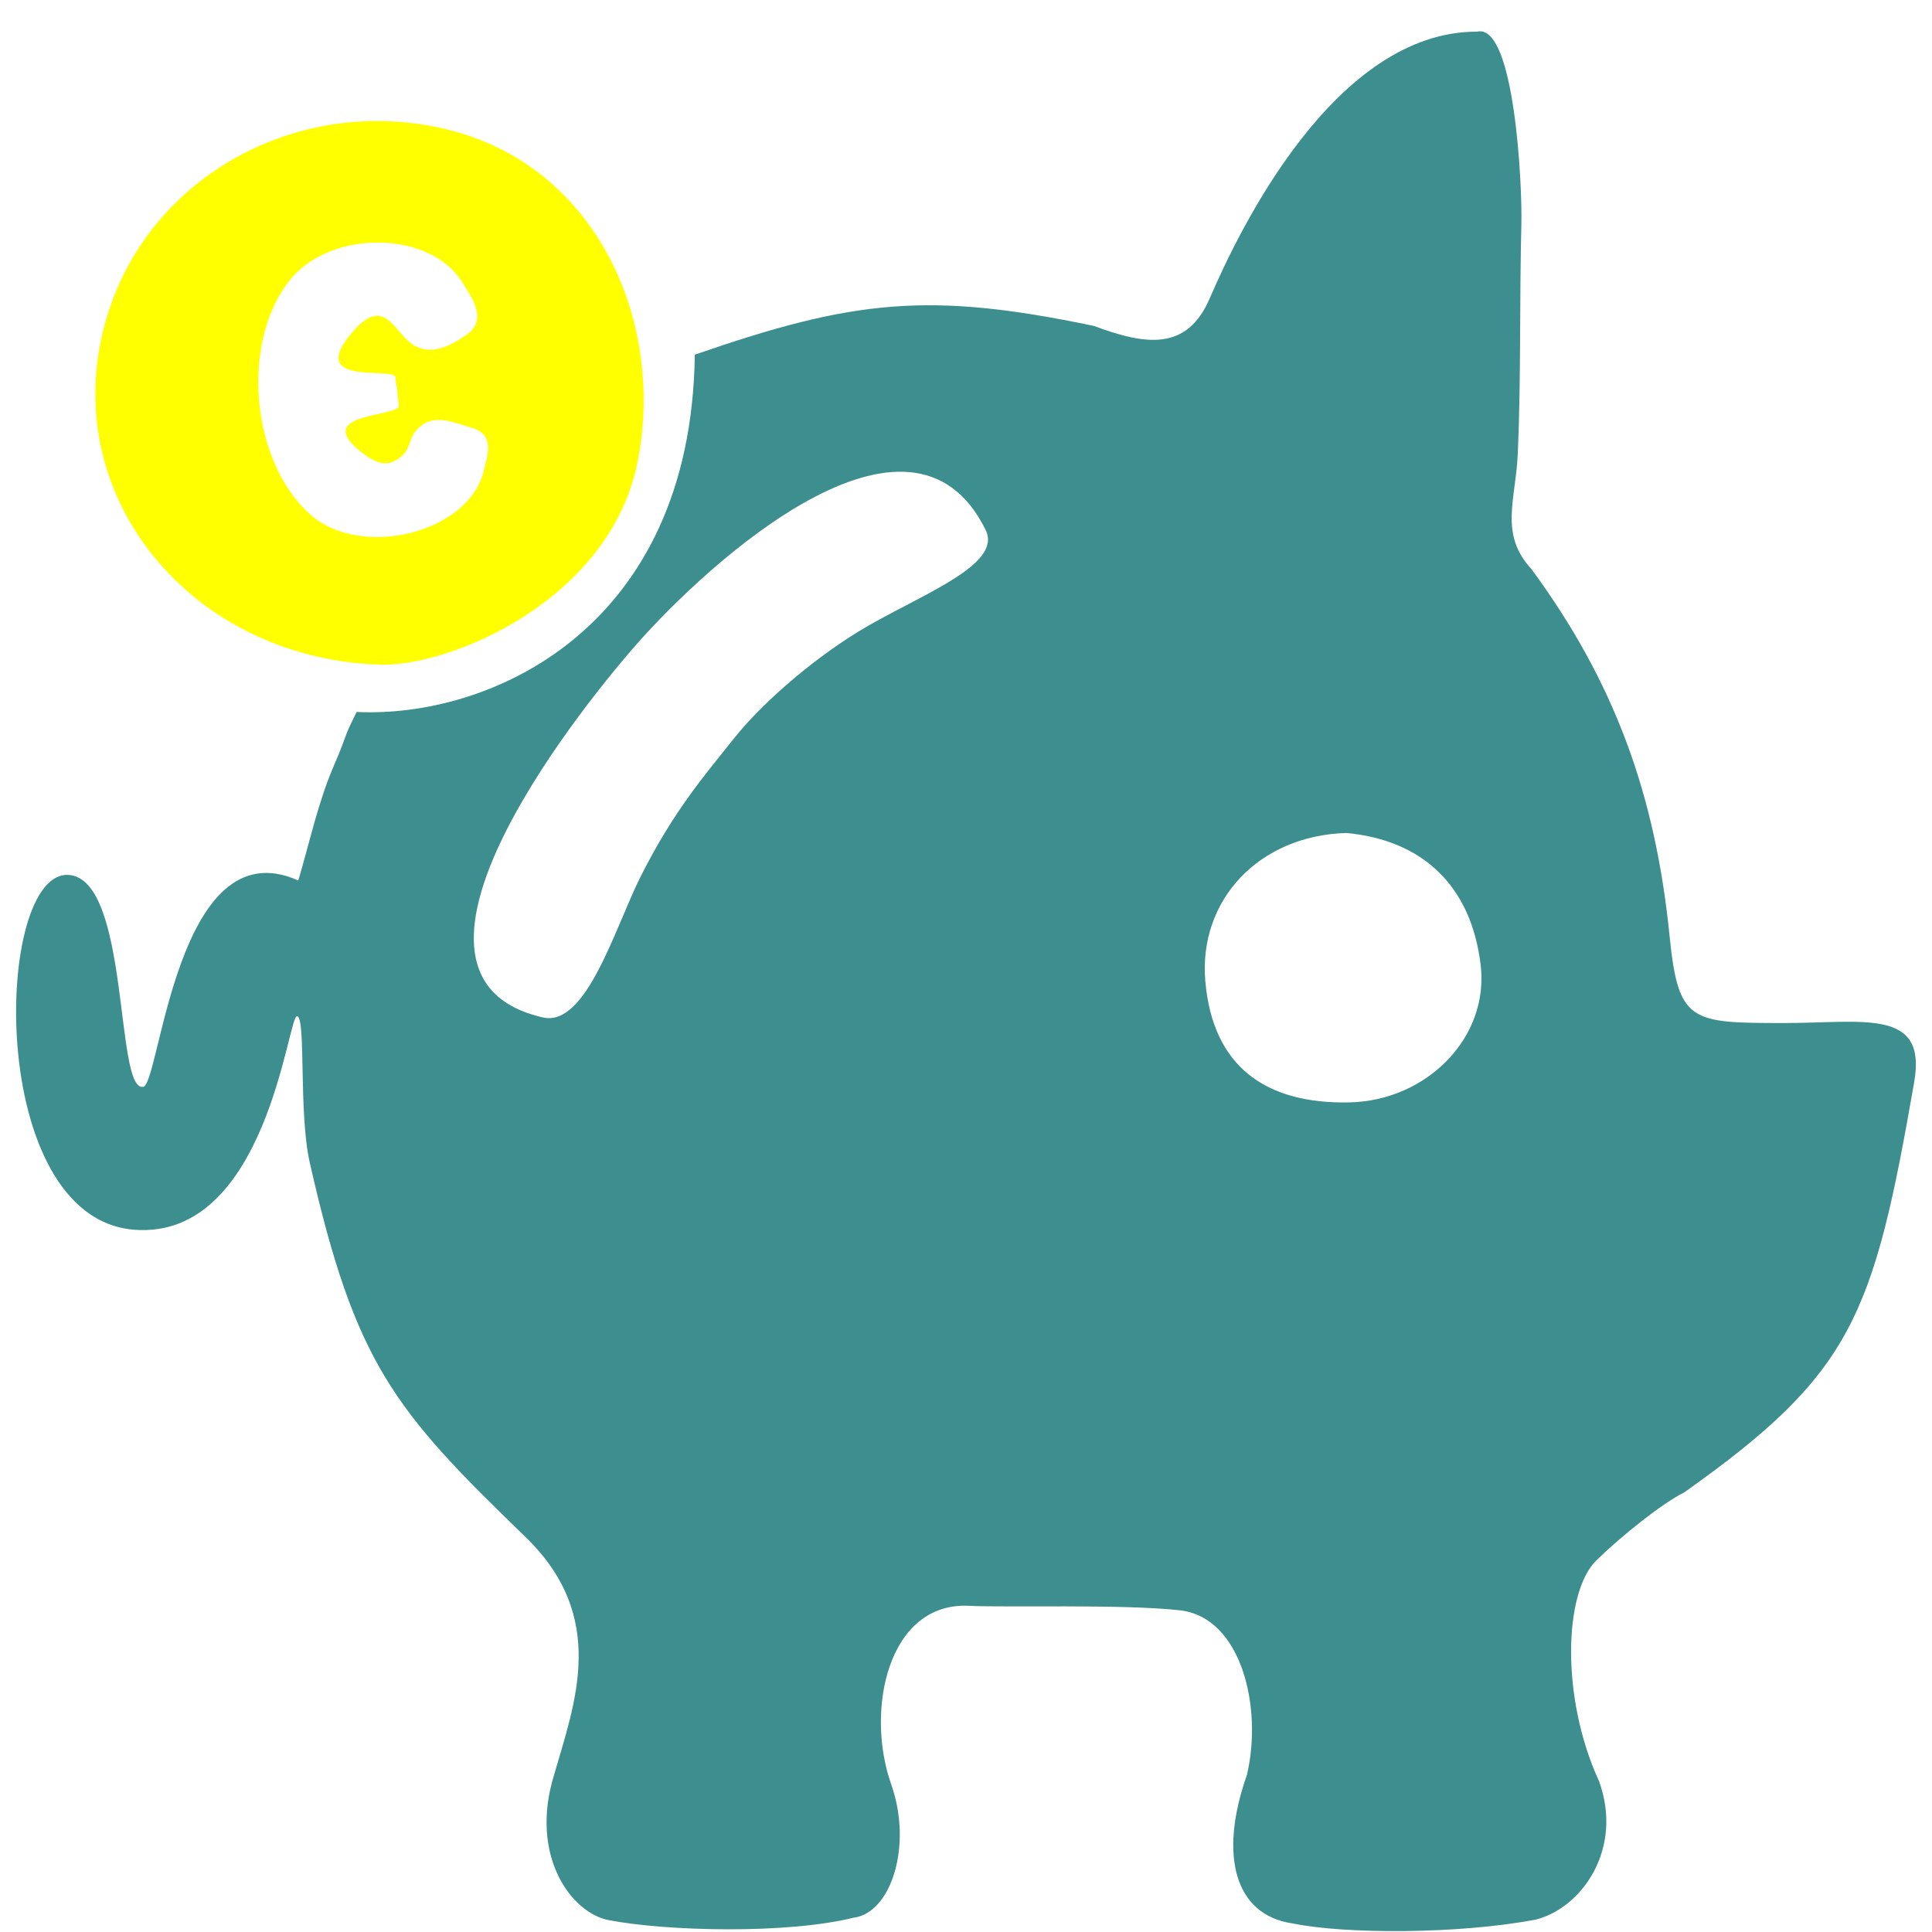
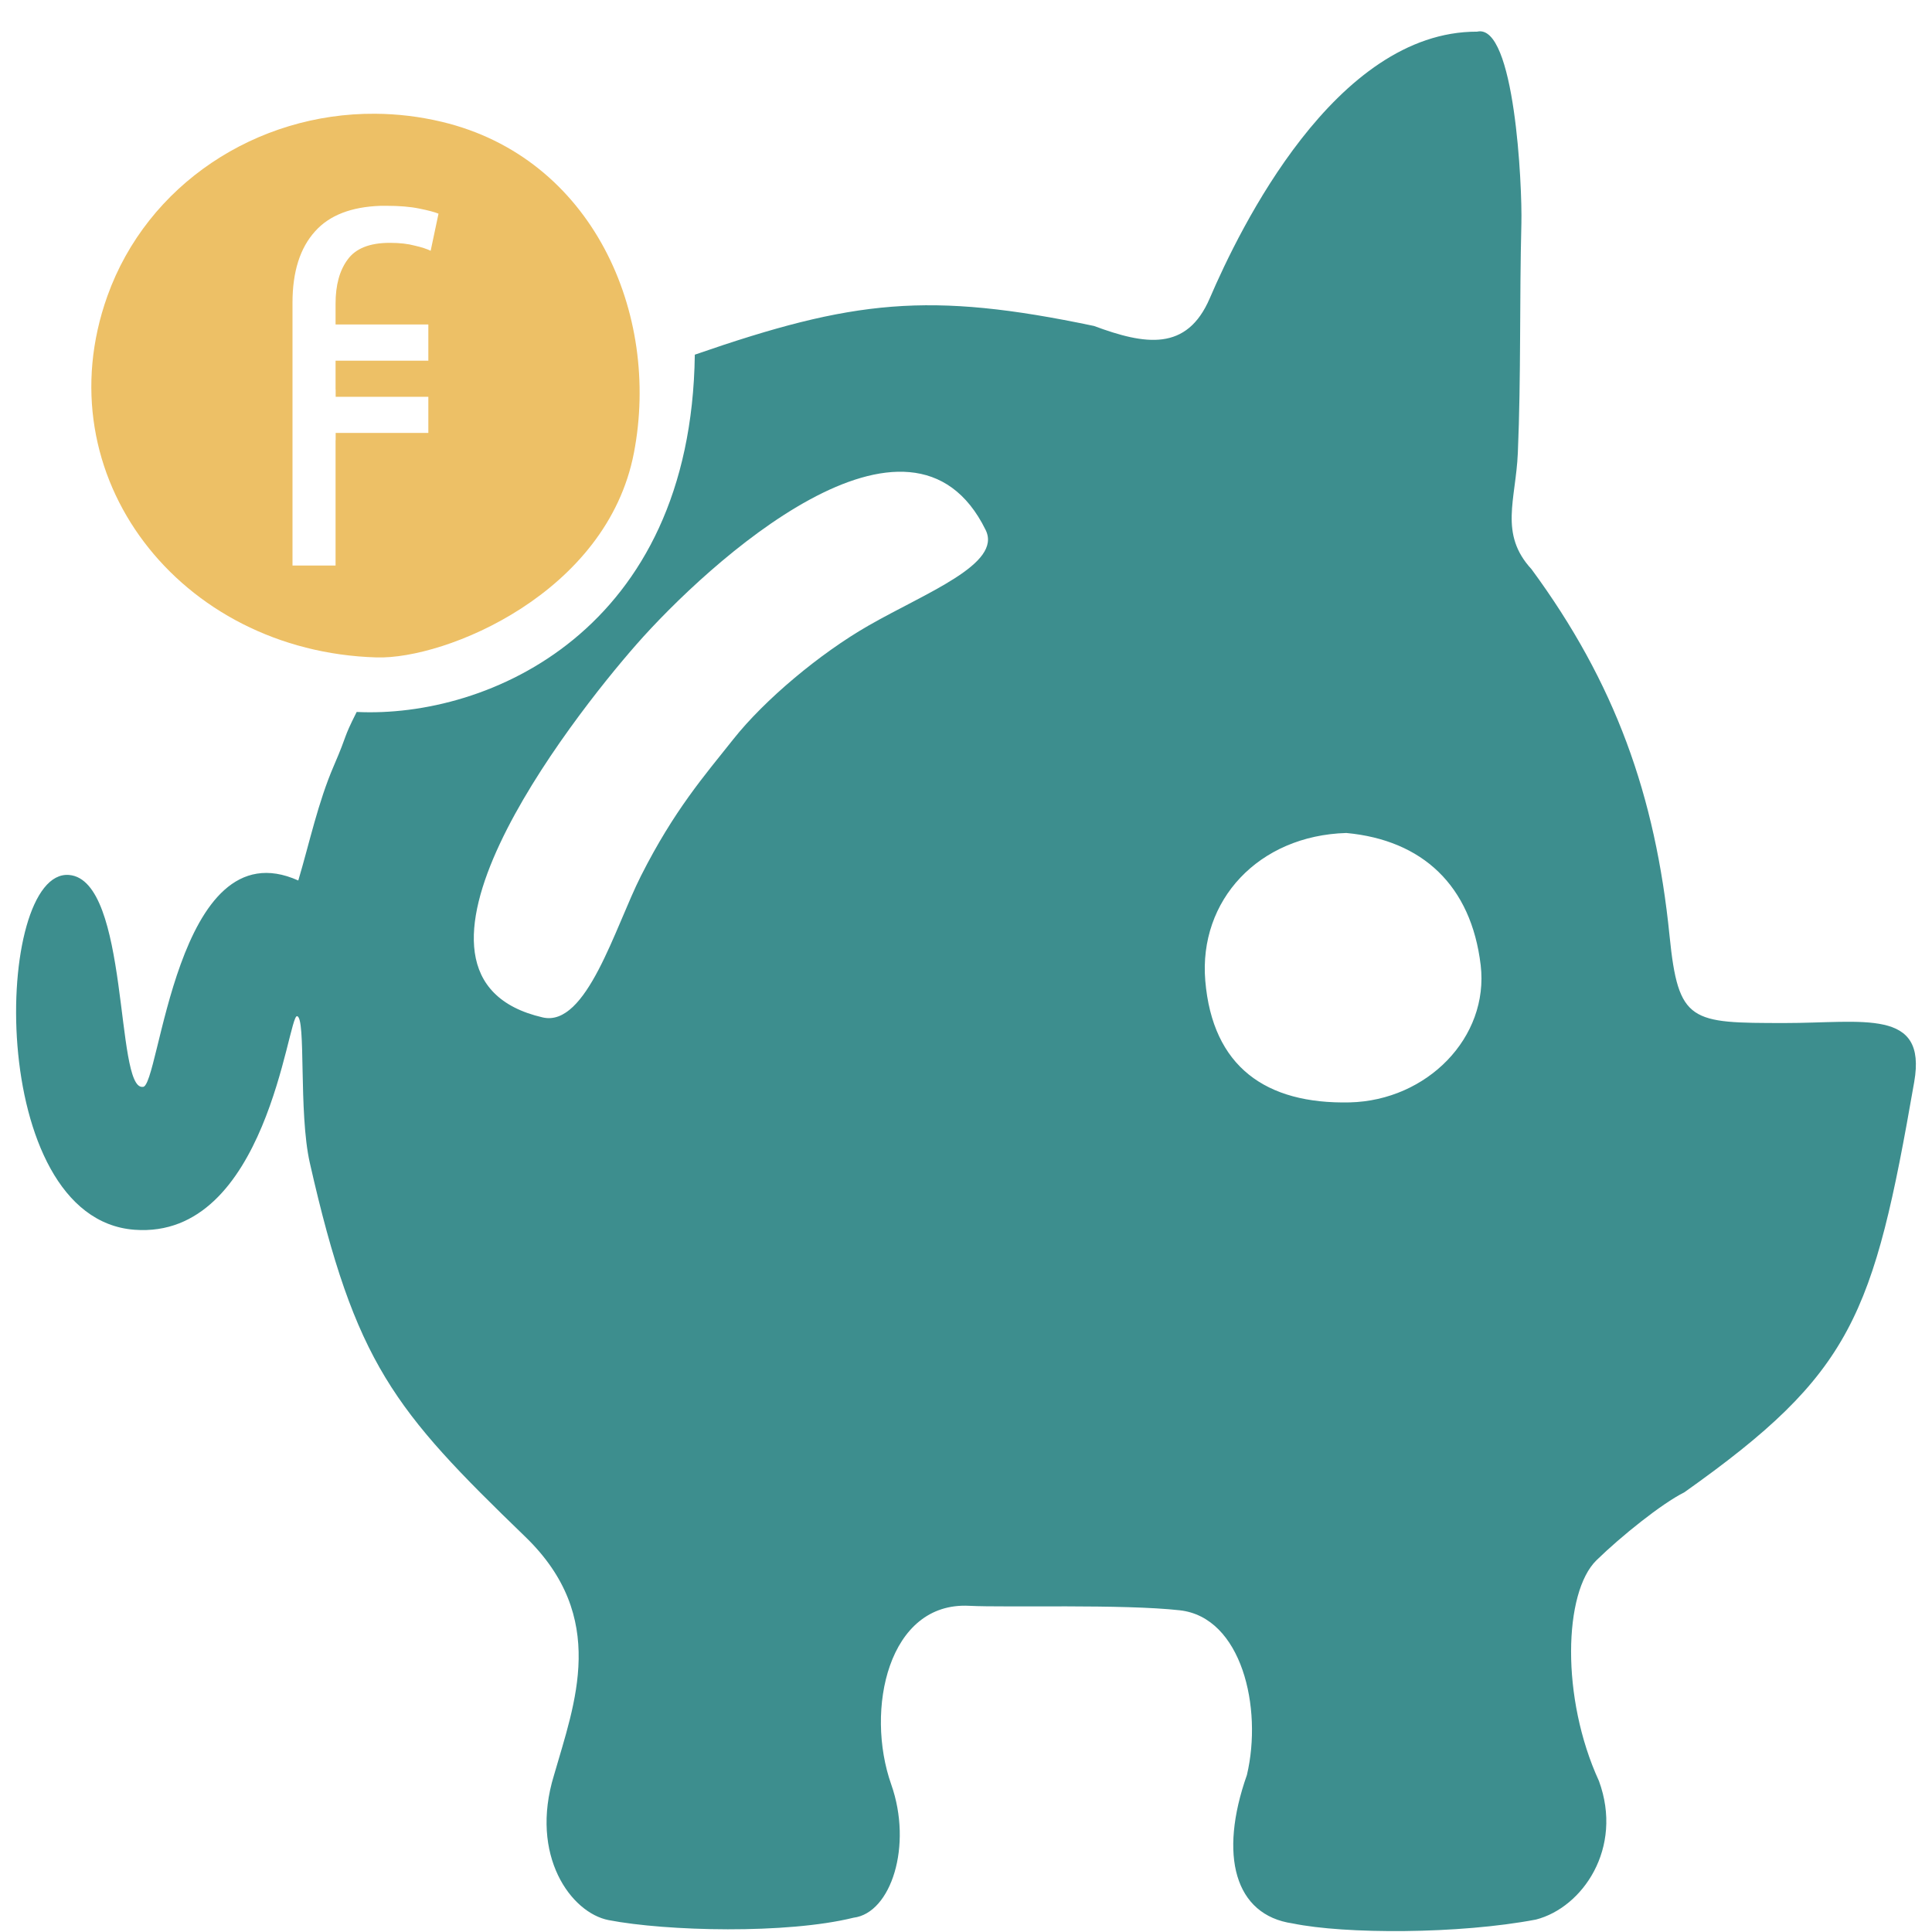
<svg xmlns="http://www.w3.org/2000/svg" version="1.1" width="600" height="600" id="lay" xml:space="preserve">
  <defs id="defs9" />
-   <g id="g12620">
+   <g id="g6416">
    <path d="m 168.547,315.97 c 13.632,3.139 22.411,-27.947 30.532,-44.002 10.339,-20.434 19.697,-31.09 28.673,-42.41 9.699,-12.233 26.822,-26.581 41.925,-35.248 17.889,-10.265 41.612,-19.149 36.43,-29.712 -23.242,-47.351 -86.307,10.321 -108.45,35.529 -20.405,23.24 -83.086,103.397 -29.109,115.843 z m 249.564,-57.279 c -27.234,0.796 -45.887,20.887 -43.801,45.892 2.271,26.689 18.761,38.352 44.877,37.774 23.961,-0.578 43.295,-20.133 40.654,-42.616 -2.952,-24.813 -18.169,-38.864 -41.73,-41.05 z m 176.371,77.284 c -12.687,72.895 -19.12,90.447 -71.43,127.496 -6.998,3.486 -19.675,13.684 -27.242,21.07 -10.196,9.934 -11.109,42.713 0.751,68.545 7.668,20.89 -5.13,39.353 -19.565,43.052 -23.893,4.558 -59.32,4.558 -75.56,1.199 -17.99,-2.588 -23.015,-21.109 -14.196,-46.103 4.939,-20.908 -1.642,-48.993 -20.848,-51.144 -17.707,-1.974 -53.987,-0.81 -65.38,-1.391 -25.185,-1.309 -32.399,32.316 -24.242,55.454 6.726,19.035 -0.045,39.974 -11.685,41.406 -20.734,5.133 -58.064,4.225 -76.066,0.749 -11.637,-2.249 -24.65,-19.977 -16.979,-44.98 6.406,-22.364 17.009,-49.023 -8.918,-74.081 -40.728,-39.366 -52.79,-53.732 -66.906,-116.115 -3.565,-15.734 -1.097,-45.235 -3.967,-45.55 -2.871,-0.298 -9.372,69.448 -50.508,66.328 -46.429,-3.517 -43.675,-112.177 -20.276,-110.181 18.803,1.603 14.28,66.705 22.838,65.807 5.275,0.95 10.134,-81.233 48.334,-64.089 3.543,-11.923 6.133,-24.272 11.04,-35.638 4.558,-10.549 2.609,-7.812 7.091,-16.706 40.818,1.991 103.886,-25.162 105.011,-110.957 49.21,-17.048 72.635,-19.69 123.973,-8.915 15.872,5.896 28.822,8 35.951,-8.596 9.218,-21.454 38.934,-82.912 83.029,-82.804 11.703,-2.744 14.04,48.078 13.748,59.565 -0.609,23.747 -0.089,47.551 -1.104,71.285 -0.623,14.567 -5.87,25.113 4.247,36.086 25.901,35.22 38.482,70.138 42.873,113.875 2.724,27.039 6.551,27.047 35.703,27.071 24.505,0.009 44.285,-4.705 40.282,18.262 z" id="out" style="fill:#3d8e8e" />
-     <path d="m 90.439,86.497 c 12.87,-15.333 43.291,-14.85 53.17,1.243 2.882,4.748 8.032,11.538 1.241,16.237 -5.142,3.576 -12.536,7.791 -18.943,1.09 -4.401,-4.623 -7.404,-10.894 -14.783,-3.775 -18.693,19.766 12.309,12.124 11.688,16.071 0.326,3.695 0.159,-0.591 1.08,8.776 -0.75,3.506 -29.097,1.994 -9.899,15.617 5.052,3.276 7.991,2.499 11.258,-0.557 1.847,-1.739 2.012,-5.018 3.662,-7.095 5.065,-6.376 11.714,-2.871 17.278,-1.352 7.646,2.084 5.286,8.419 4.015,13.559 C 145.462,165.603 112.03,173.816 96.235,159.67 77.616,143 74.637,105.32 90.439,86.497 z M 198.118,142.892 C 206.46,99.644 185.227,51.225 138.419,40.09 94.277,29.553 49.279,53.045 34.579,94.229 14.654,150.054 57.048,204.623 118.218,206.412 c 21.434,0.642 71.525,-19.906 79.9,-63.519 z" id="path3474" style="fill:#ffff00;fill-opacity:1;stroke:none" />
+     <path d="m 116.525,35.324 c -36.829,-0.255 -70.784,21.908 -83.188,56.656 -19.925,55.826 22.456,110.399 83.625,112.188 21.434,0.642 71.531,-19.918 79.906,-63.531 8.342,-43.248 -12.88,-91.678 -59.688,-102.813 -6.897,-1.647 -13.836,-2.453 -20.656,-2.5 z m 1.688,28.594 c 0.609,-0.021 1.214,0 1.844,0 3.936,10e-5 7.31,0.268 10.094,0.844 2.88,0.576 4.879,1.114 6.031,1.594 l -2.438,11.531 c -1.152,-0.576 -2.794,-1.114 -4.906,-1.594 -2.112,-0.576 -4.709,-0.875 -7.781,-0.875 -6.24,1e-4 -10.598,1.732 -13.094,5.188 -2.496,3.36 -3.75,7.928 -3.75,13.688 l 0,6.469 28.812,0 0,11.25 -28.812,0 0,9 0.031,0 0,2.219 28.781,0 0,11.219 -28.781,0 0,2.219 -0.031,0 0,38.969 -13.375,0 0,-38.969 0,-15.656 0,-27 c -10e-6,-9.6 2.327,-17.003 7.031,-22.188 4.41,-4.95 11.207,-7.598 20.344,-7.906 z" id="path3930" style="fill:#edc066;fill-opacity:1;stroke:none" />
  </g>
</svg>
